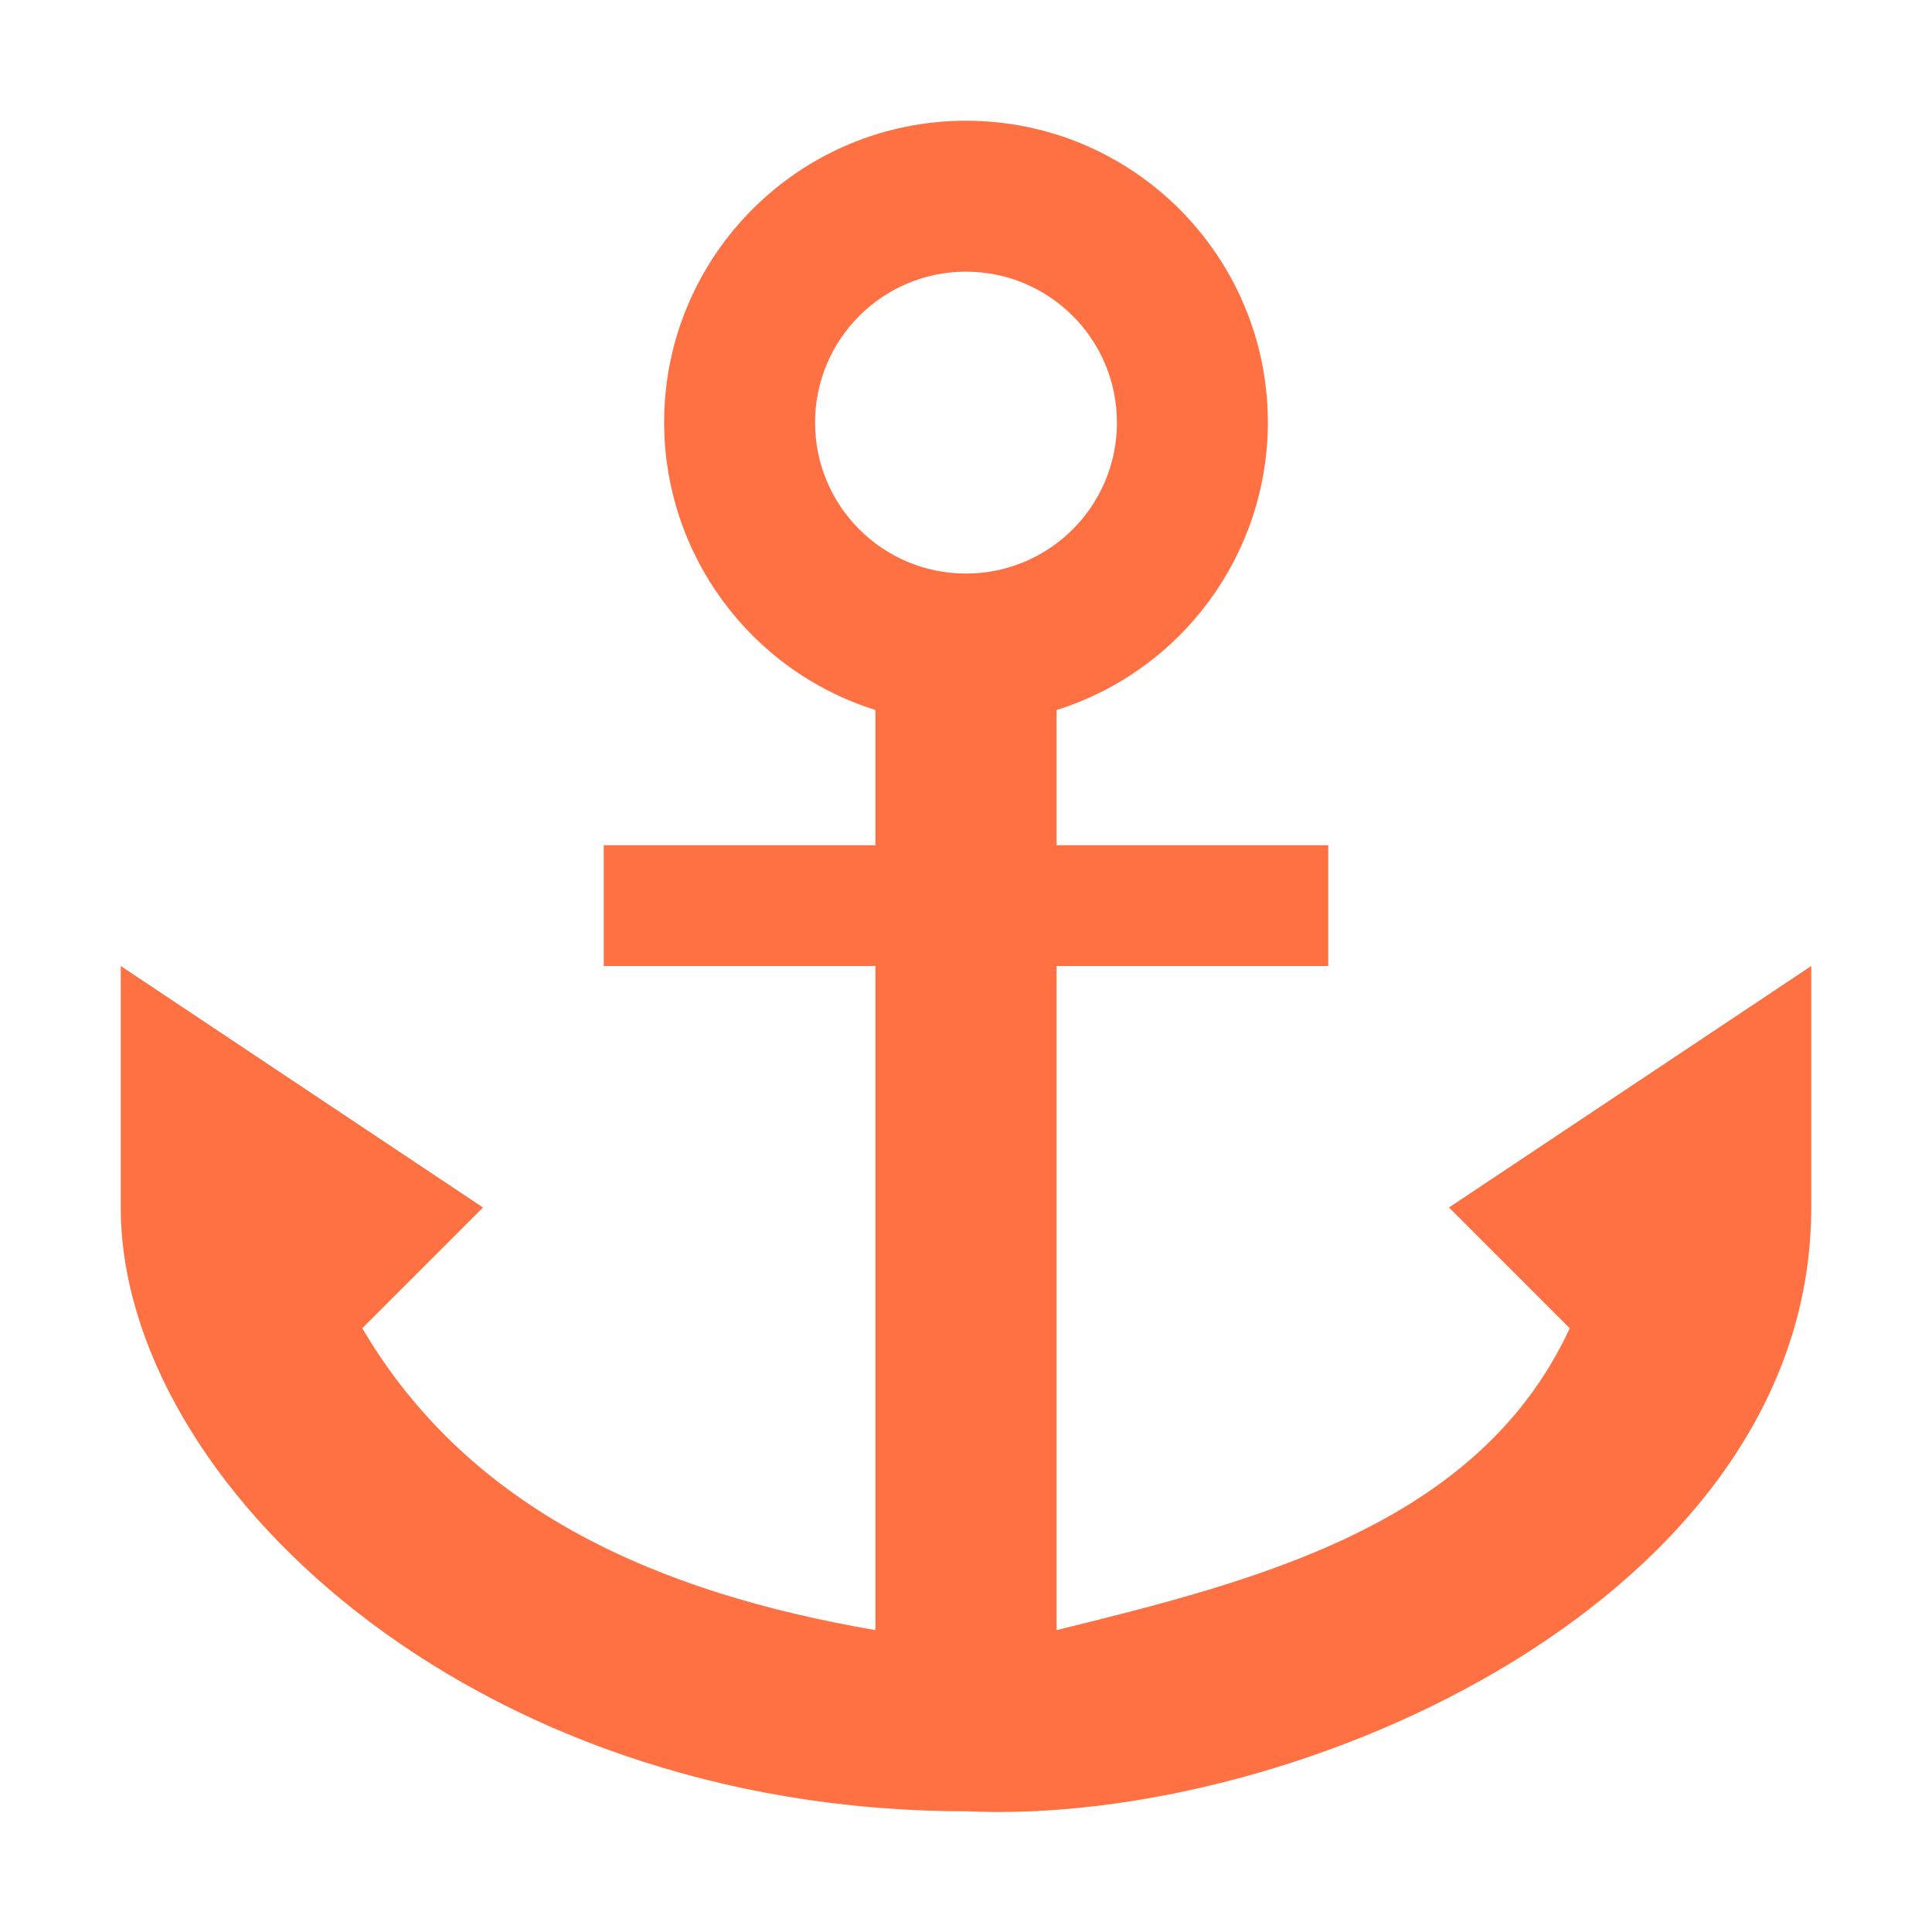
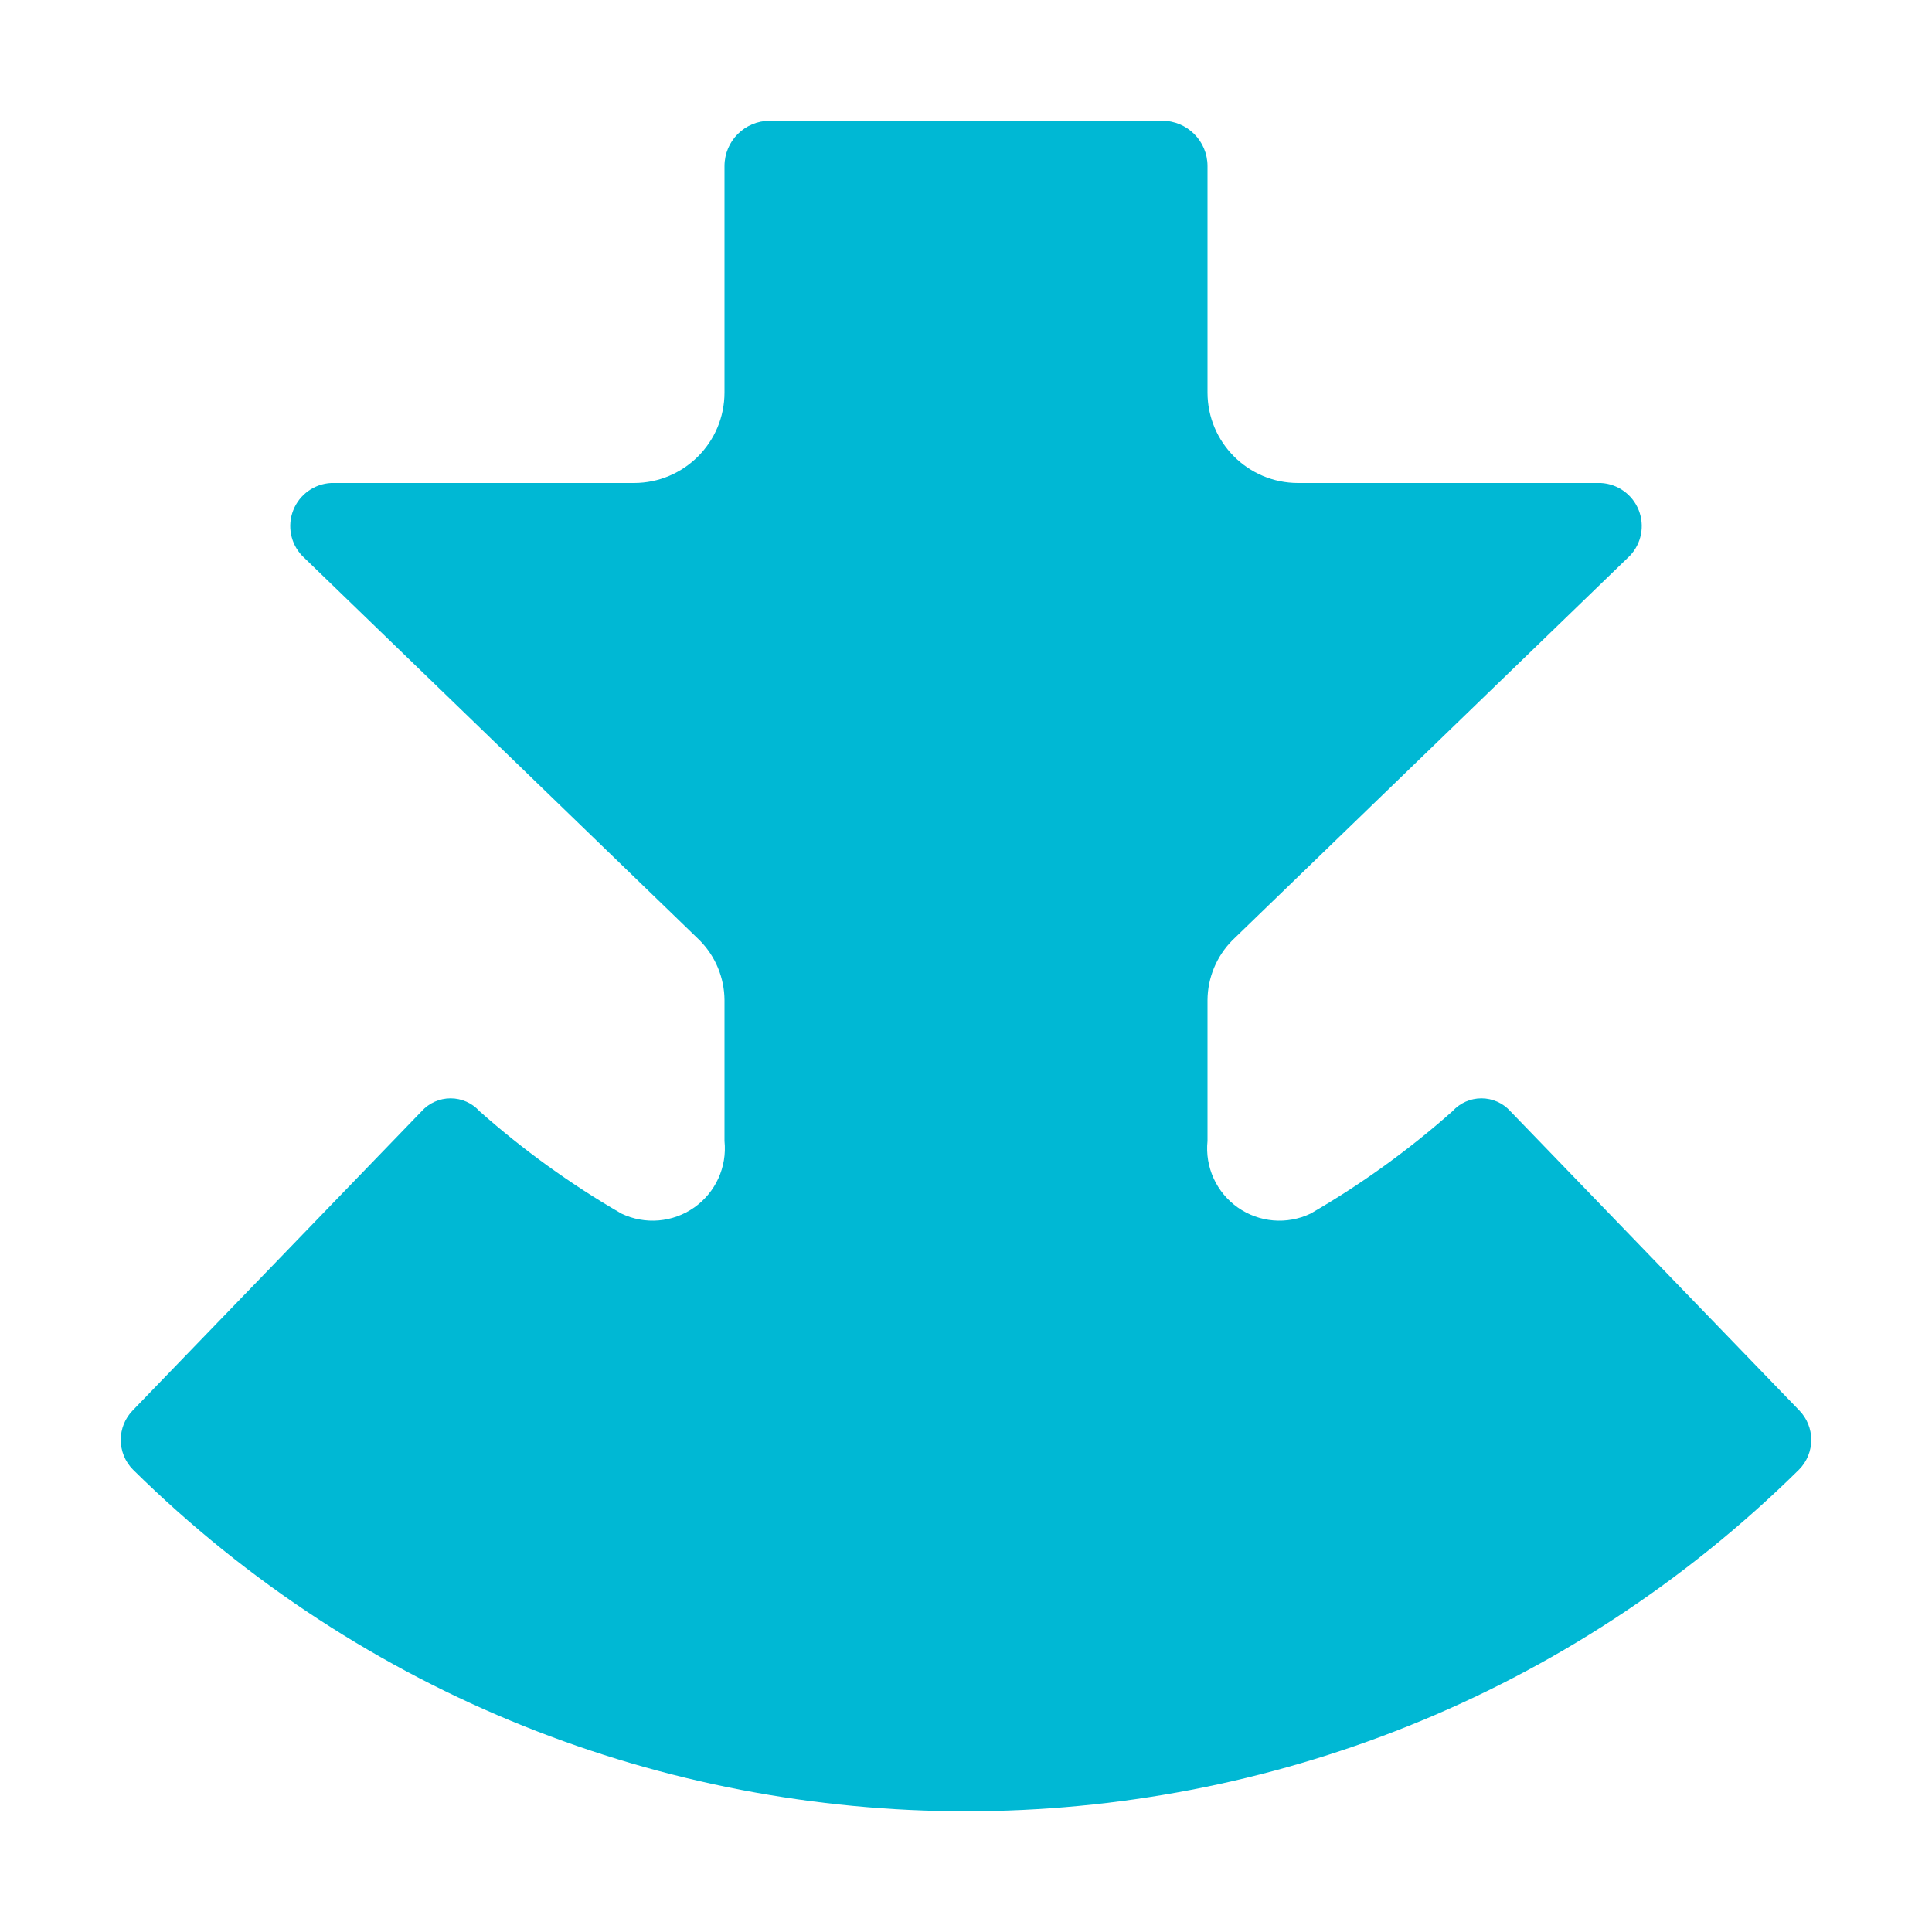
- <svg xmlns="http://www.w3.org/2000/svg" viewBox="0 0 16 16">
-   <path fill="#ff7043" d="M8 1a2.5 2.5 0 0 0-2.5 2.5 2.5 2.5 0 0 0 1.75 2.38V7H5v1h2.25v5.5C5.467 13.193 3.897 12.523 3 11l1-1-3-2v2c0 2.266 2.88 5 7 5 2.764.13 7-1.779 7-5V8l-3 2 1 1c-.755 1.631-2.591 2.091-4.25 2.5V8H11V7H8.75V5.88A2.5 2.5 0 0 0 10.5 3.5 2.5 2.5 0 0 0 8 1m0 1.25A1.25 1.25 0 0 1 9.25 3.5 1.25 1.25 0 0 1 8 4.75 1.25 1.25 0 0 1 6.75 3.5 1.25 1.25 0 0 1 8 2.25" />
+ <svg xmlns="http://www.w3.org/2000/svg" viewBox="0 0 32 32">
+   <path fill="#00b8d4" d="m29.795 23.354-4.78-4.95a.645.645 0 0 0-.956 0 14.4 14.4 0 0 1-2.352 1.697A1.197 1.197 0 0 1 20 18.899v-2.333a1.42 1.42 0 0 1 .41-.99l6.585-6.37A.714.714 0 0 0 26.517 8H21.5A1.5 1.5 0 0 1 20 6.5V2.75a.75.75 0 0 0-.75-.75h-6.5a.75.75 0 0 0-.75.75V6.5A1.5 1.5 0 0 1 10.5 8H5.483a.714.714 0 0 0-.478 1.206l6.585 6.37a1.42 1.42 0 0 1 .41.99v2.333a1.197 1.197 0 0 1-1.707 1.202 14.4 14.4 0 0 1-2.352-1.697.645.645 0 0 0-.956 0l-4.78 4.95a.7.7 0 0 0 0 .99 19.65 19.65 0 0 0 27.59 0 .7.7 0 0 0 0-.99" />
</svg>
